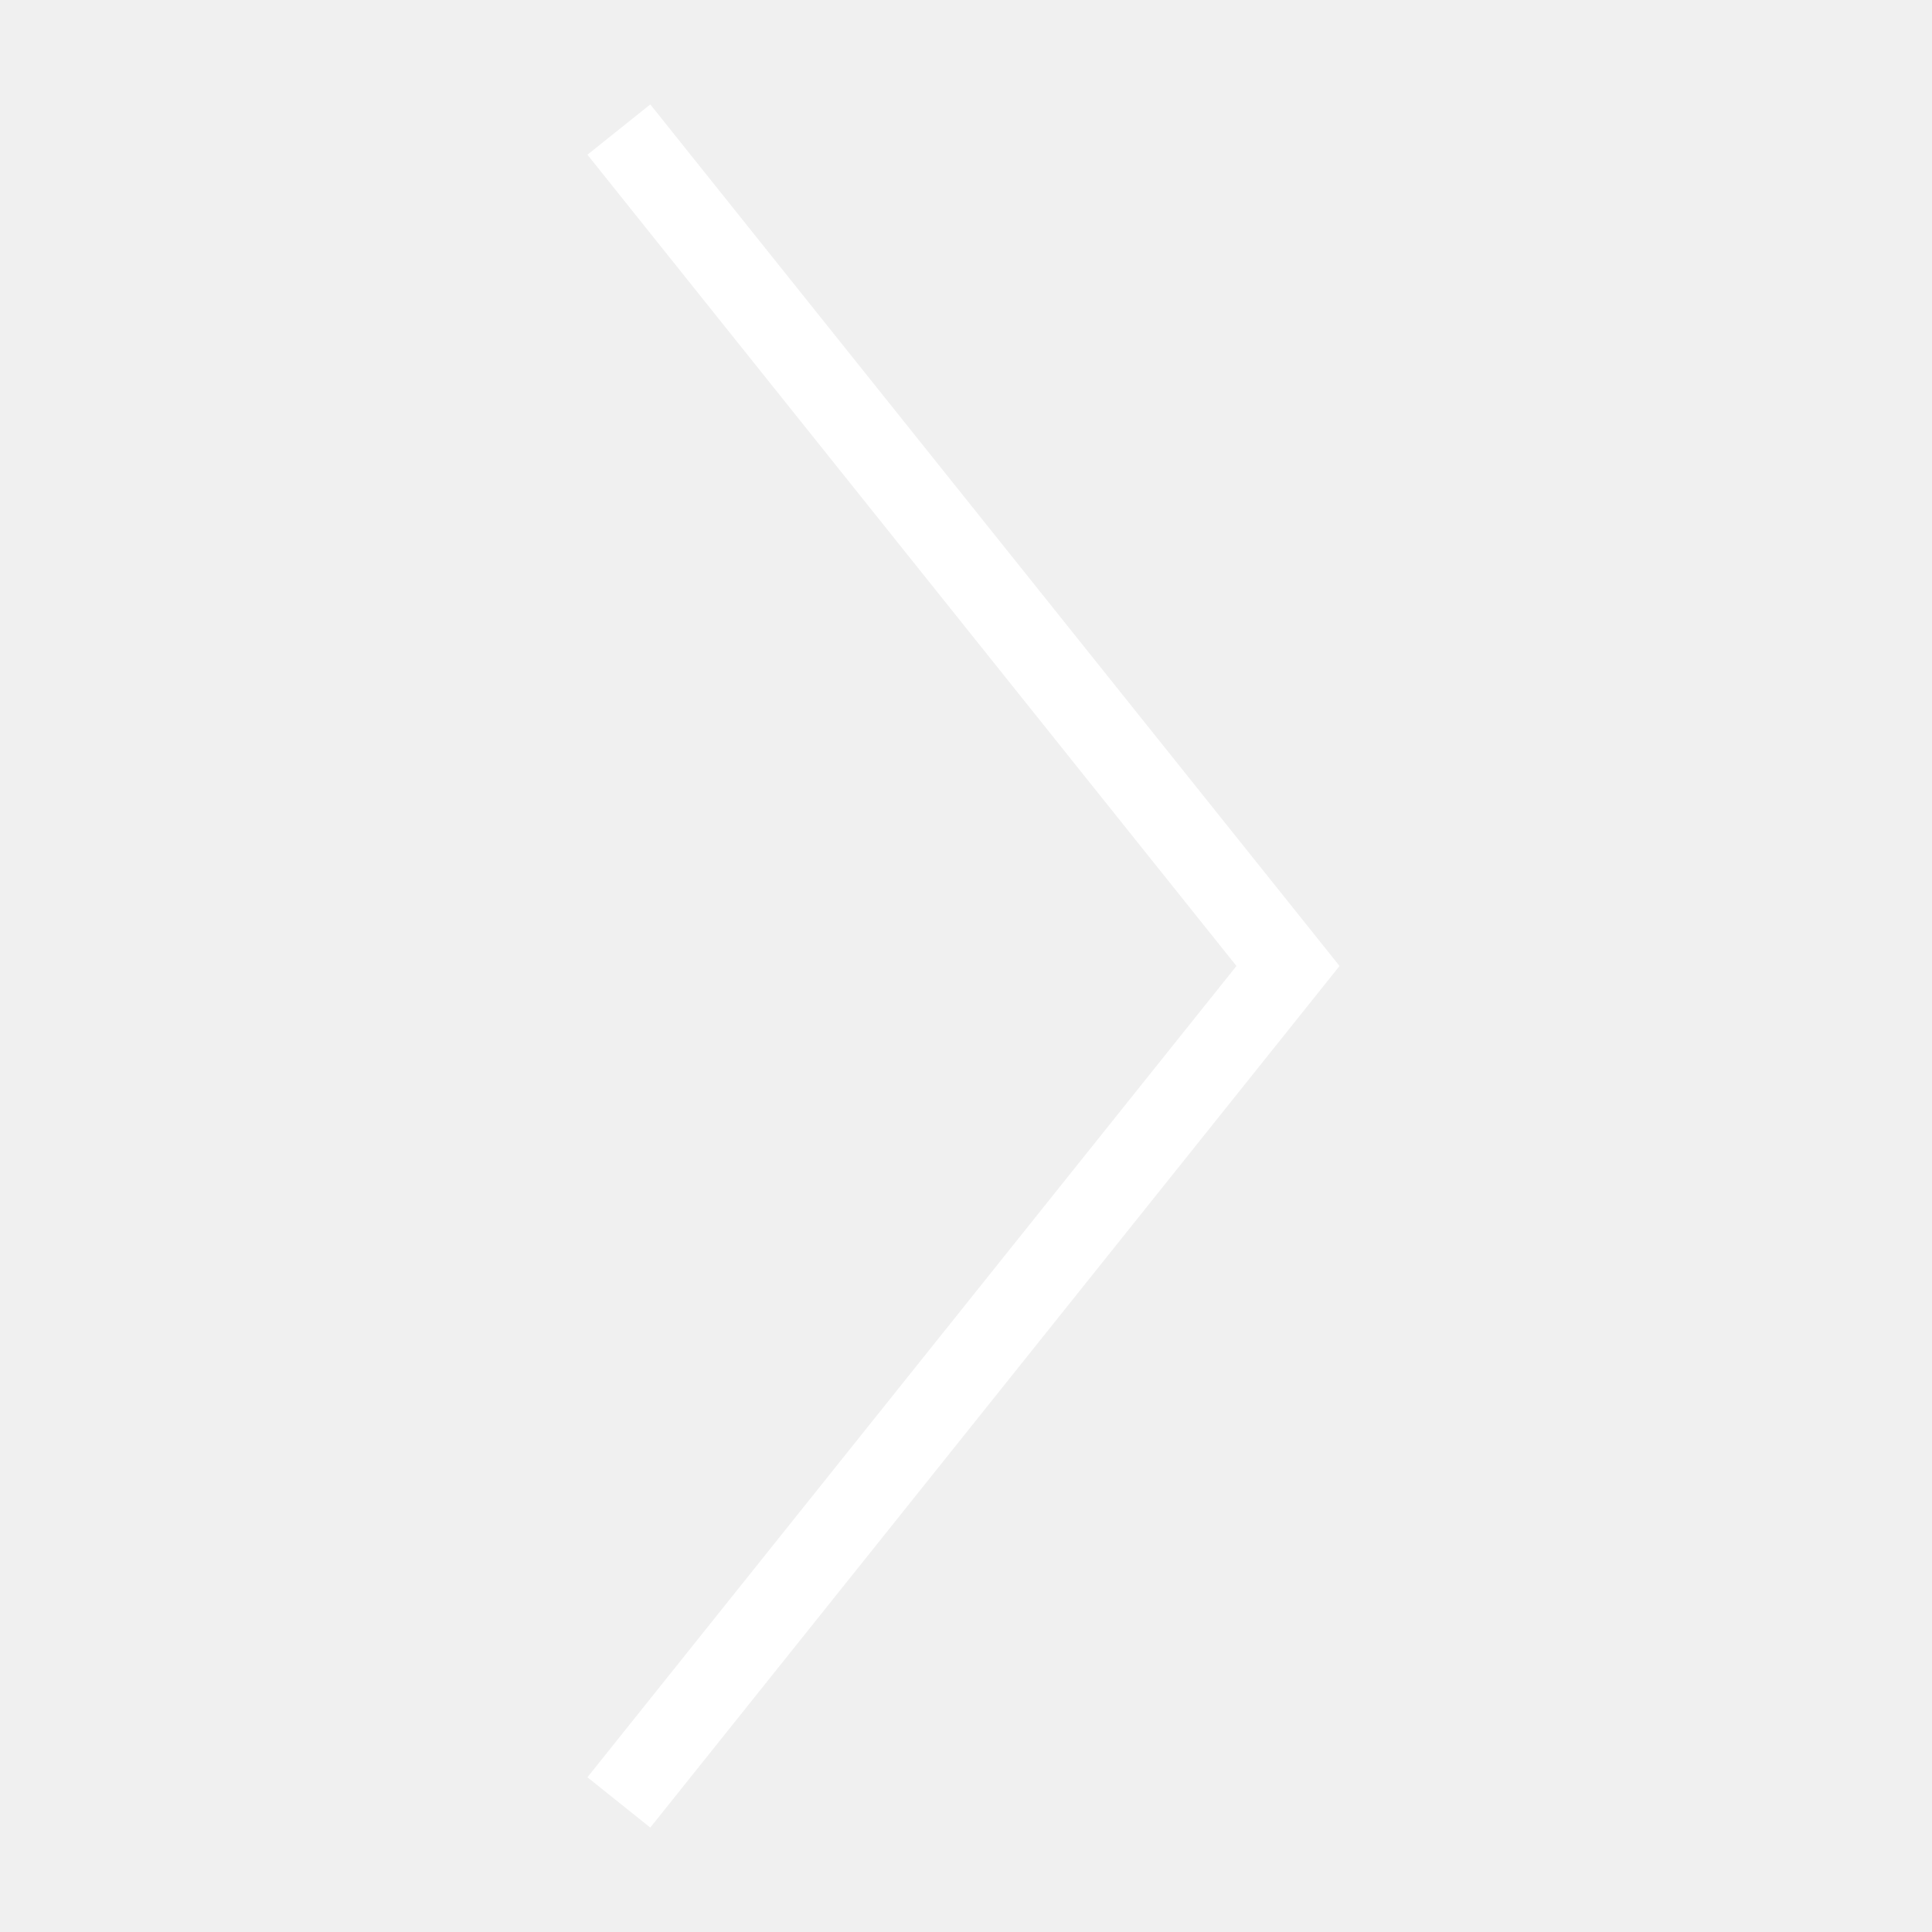
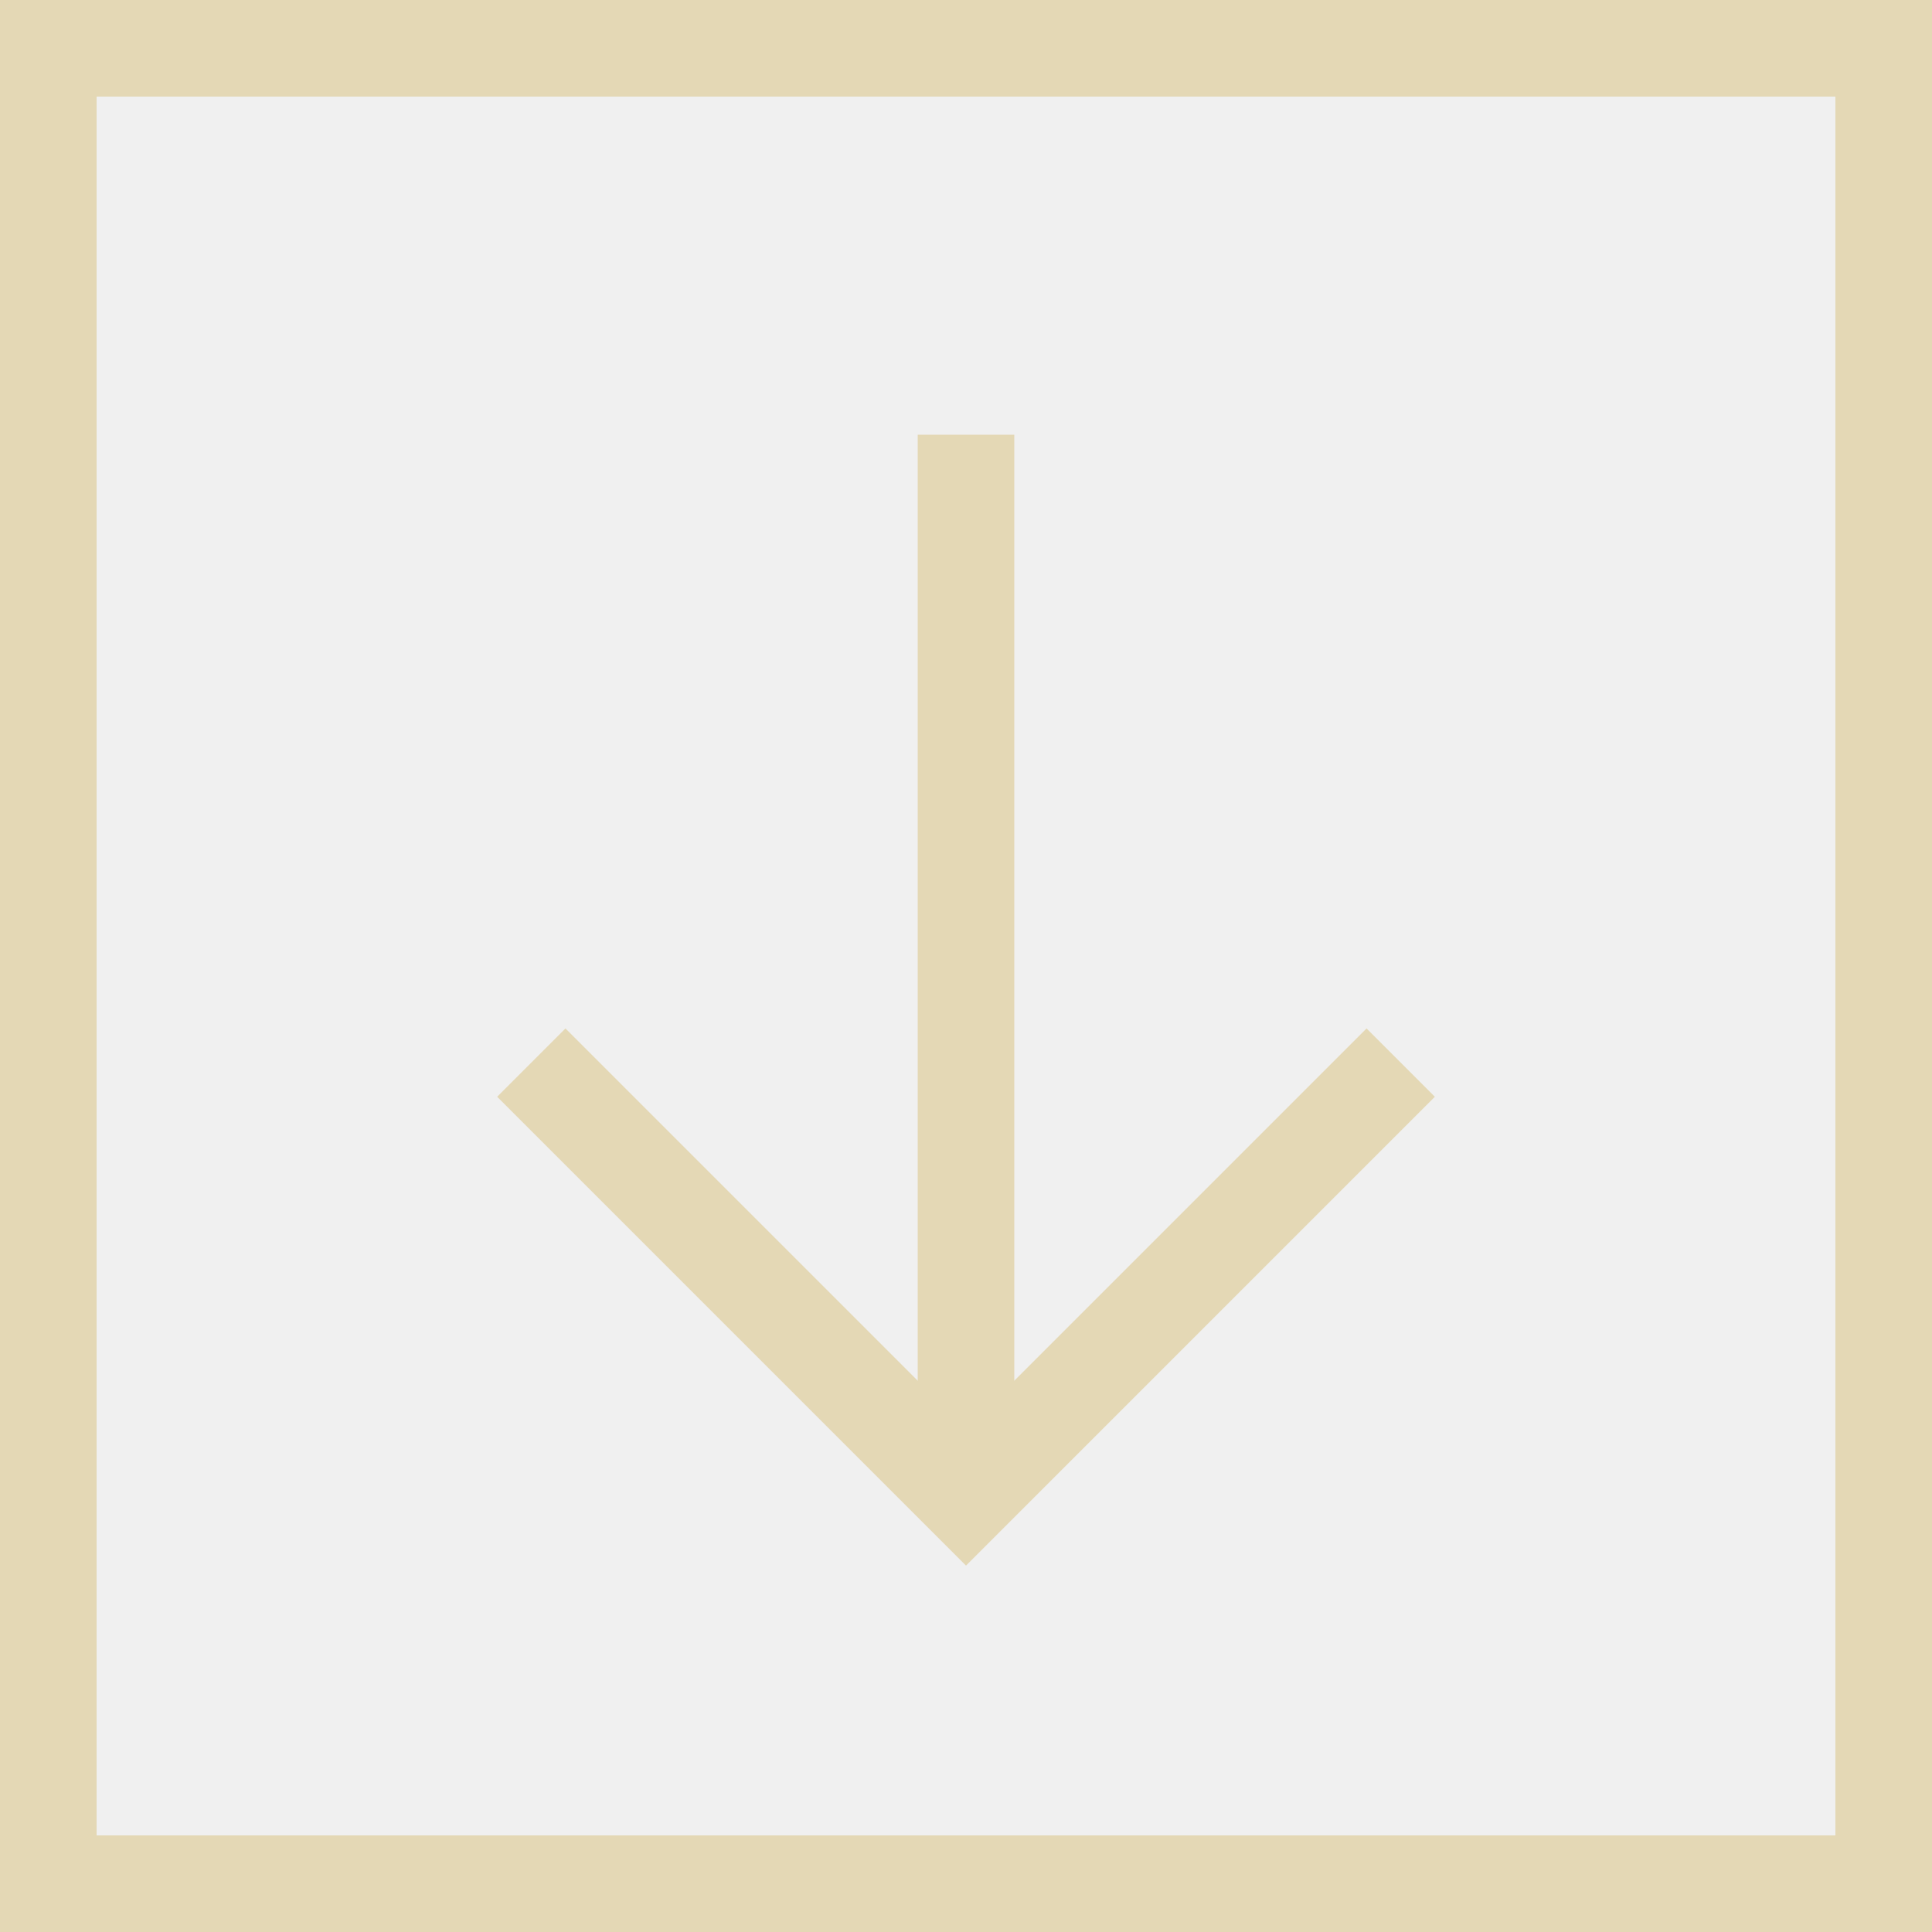
- <svg xmlns="http://www.w3.org/2000/svg" version="1.1" id="Layer_1" x="0px" y="0px" width="48px" height="48px" viewBox="0 0 48 48" enable-background="new 0 0 48 48" xml:space="preserve">
-   <polyline fill="none" stroke="#FFFFFF" stroke-width="2" stroke-linecap="square" stroke-miterlimit="10" points="16,4 32,24 16,44   " />
+ <svg xmlns="http://www.w3.org/2000/svg" version="1.1" id="Layer_1" x="0px" y="0px" width="40px" height="40px" viewBox="0 0 40 40" style="enable-background:new 0 0 40 40;" xml:space="preserve">
+   <style type="text/css">
+ 	.st0{fill:none;stroke:#E4D8B5;stroke-width:2;stroke-miterlimit:10;}
+ </style>
+   <rect x="1" y="1" class="st0" width="38" height="38" />
+   <g>
+     <line class="st0" x1="20" y1="9" x2="20" y2="31" />
+     <polyline class="st0" points="11,22 20,31 29,22  " />
+   </g>
</svg>
